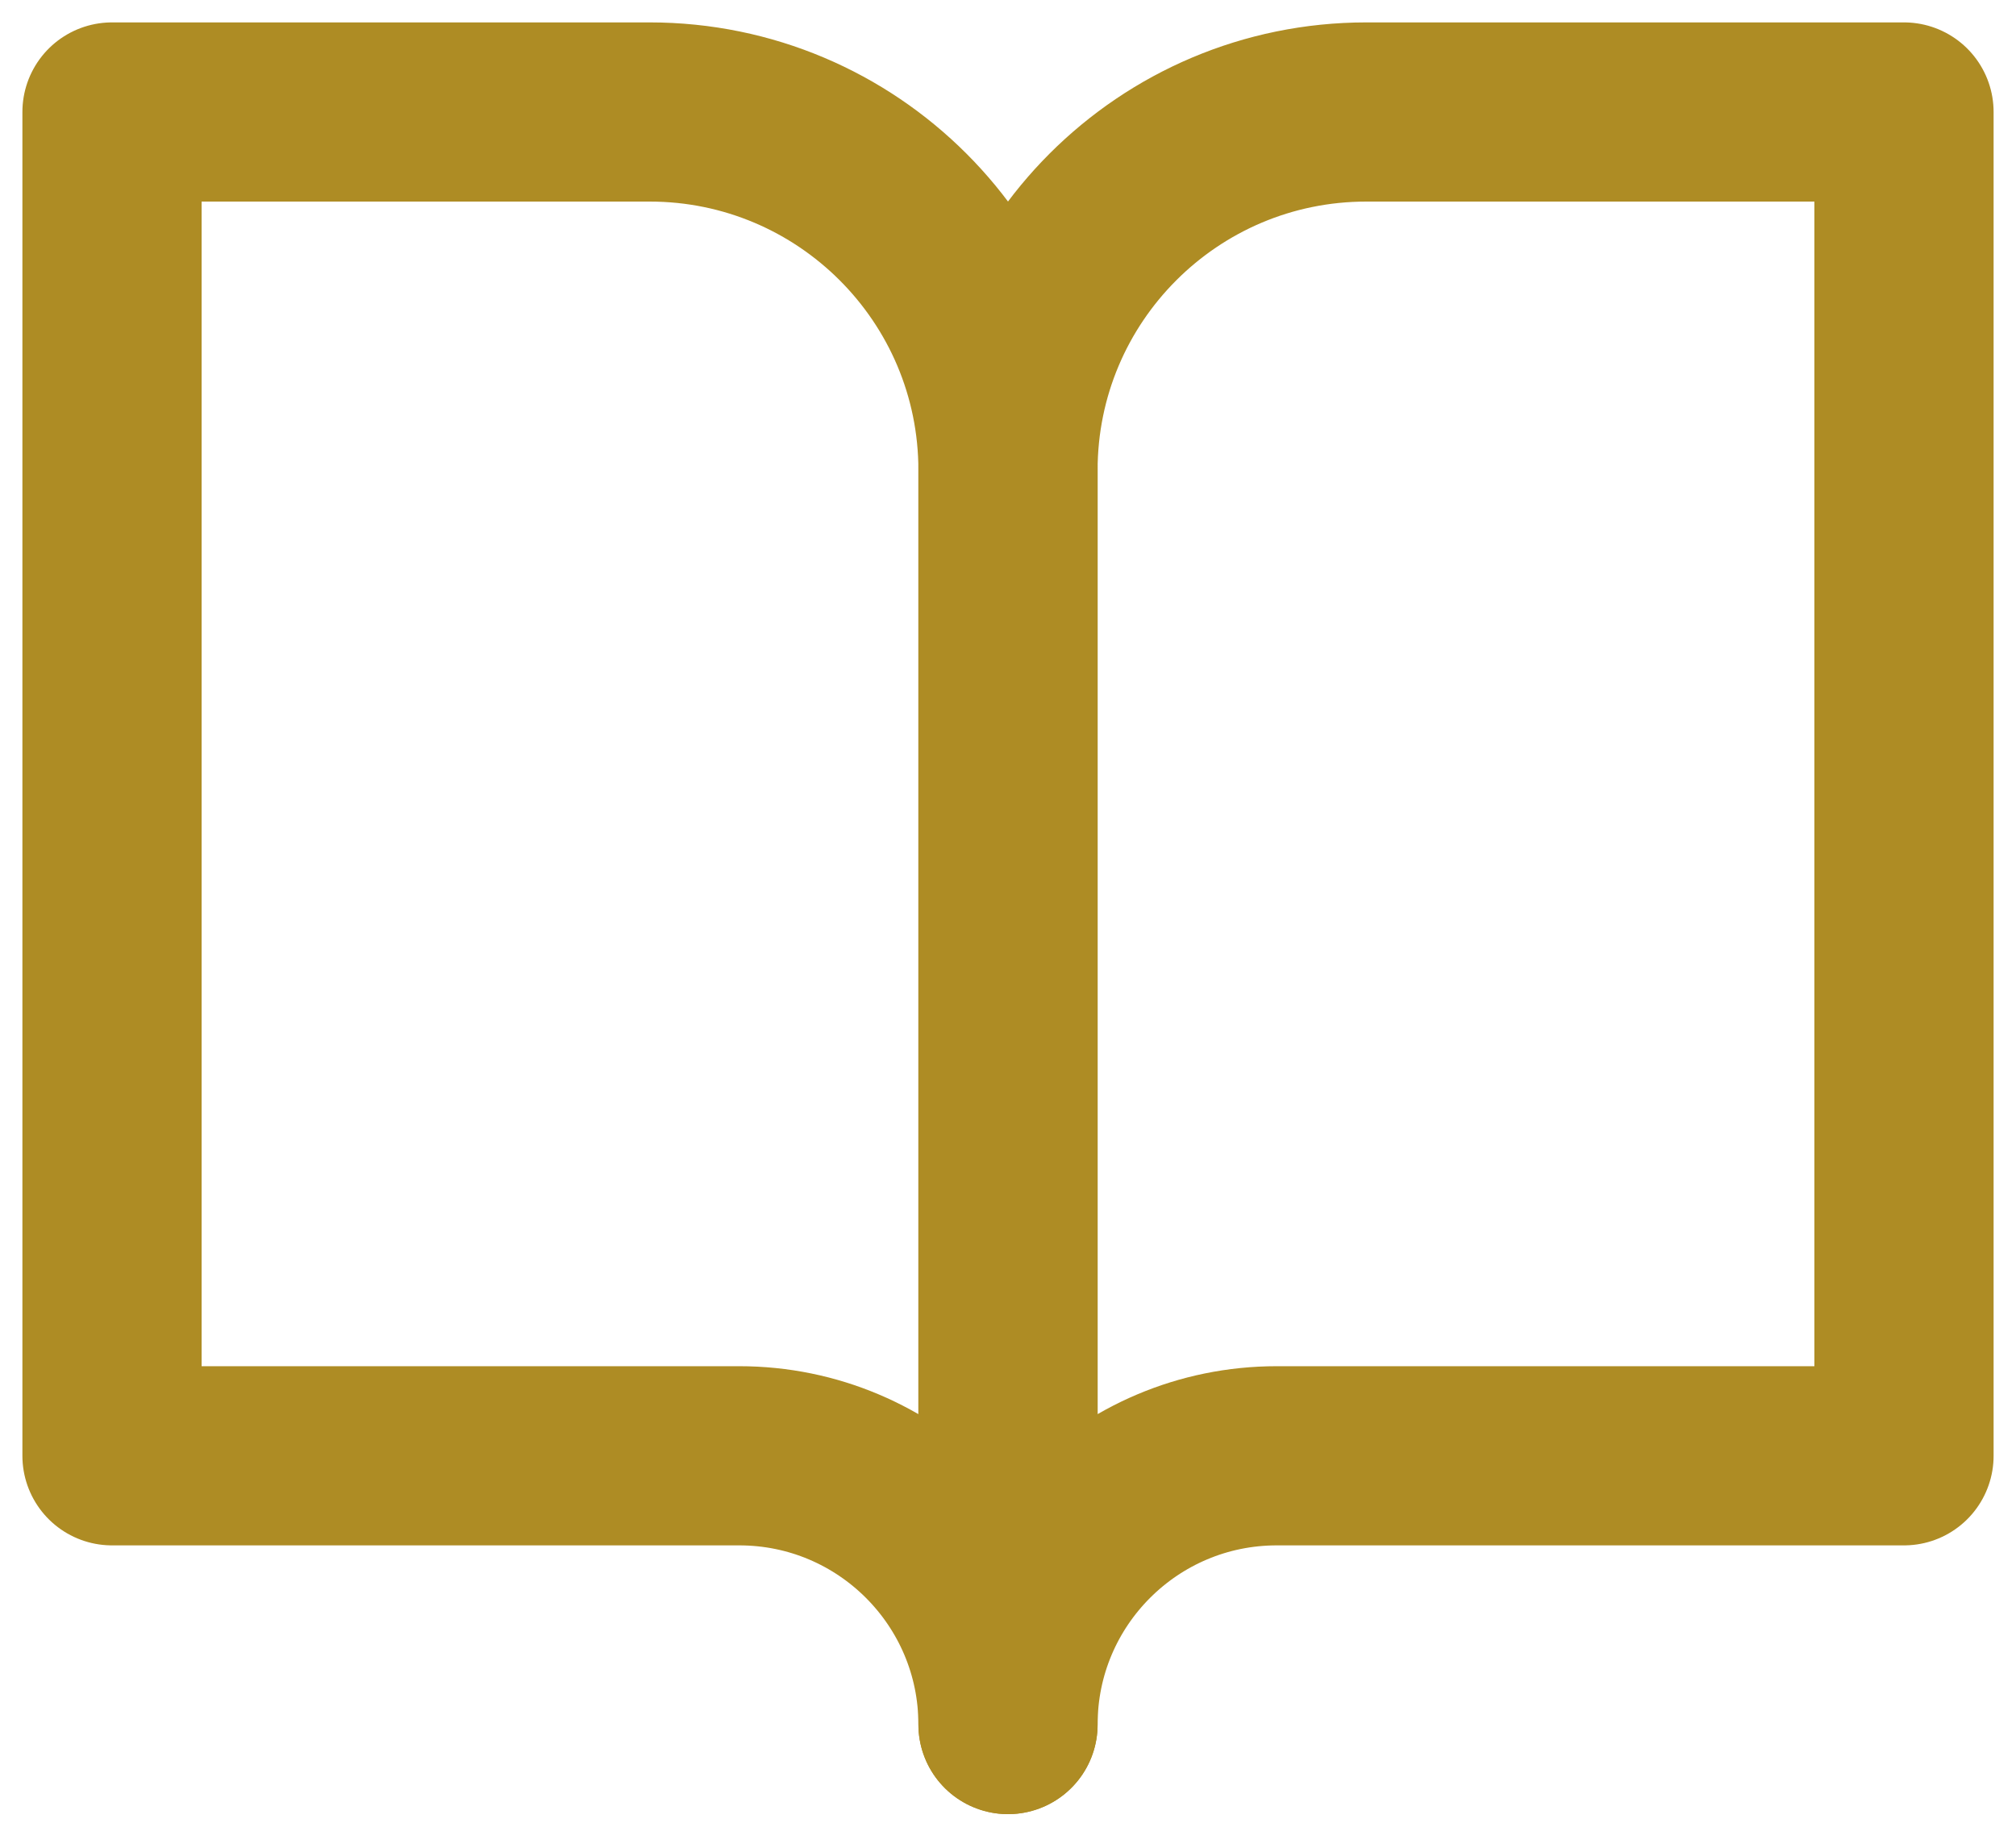
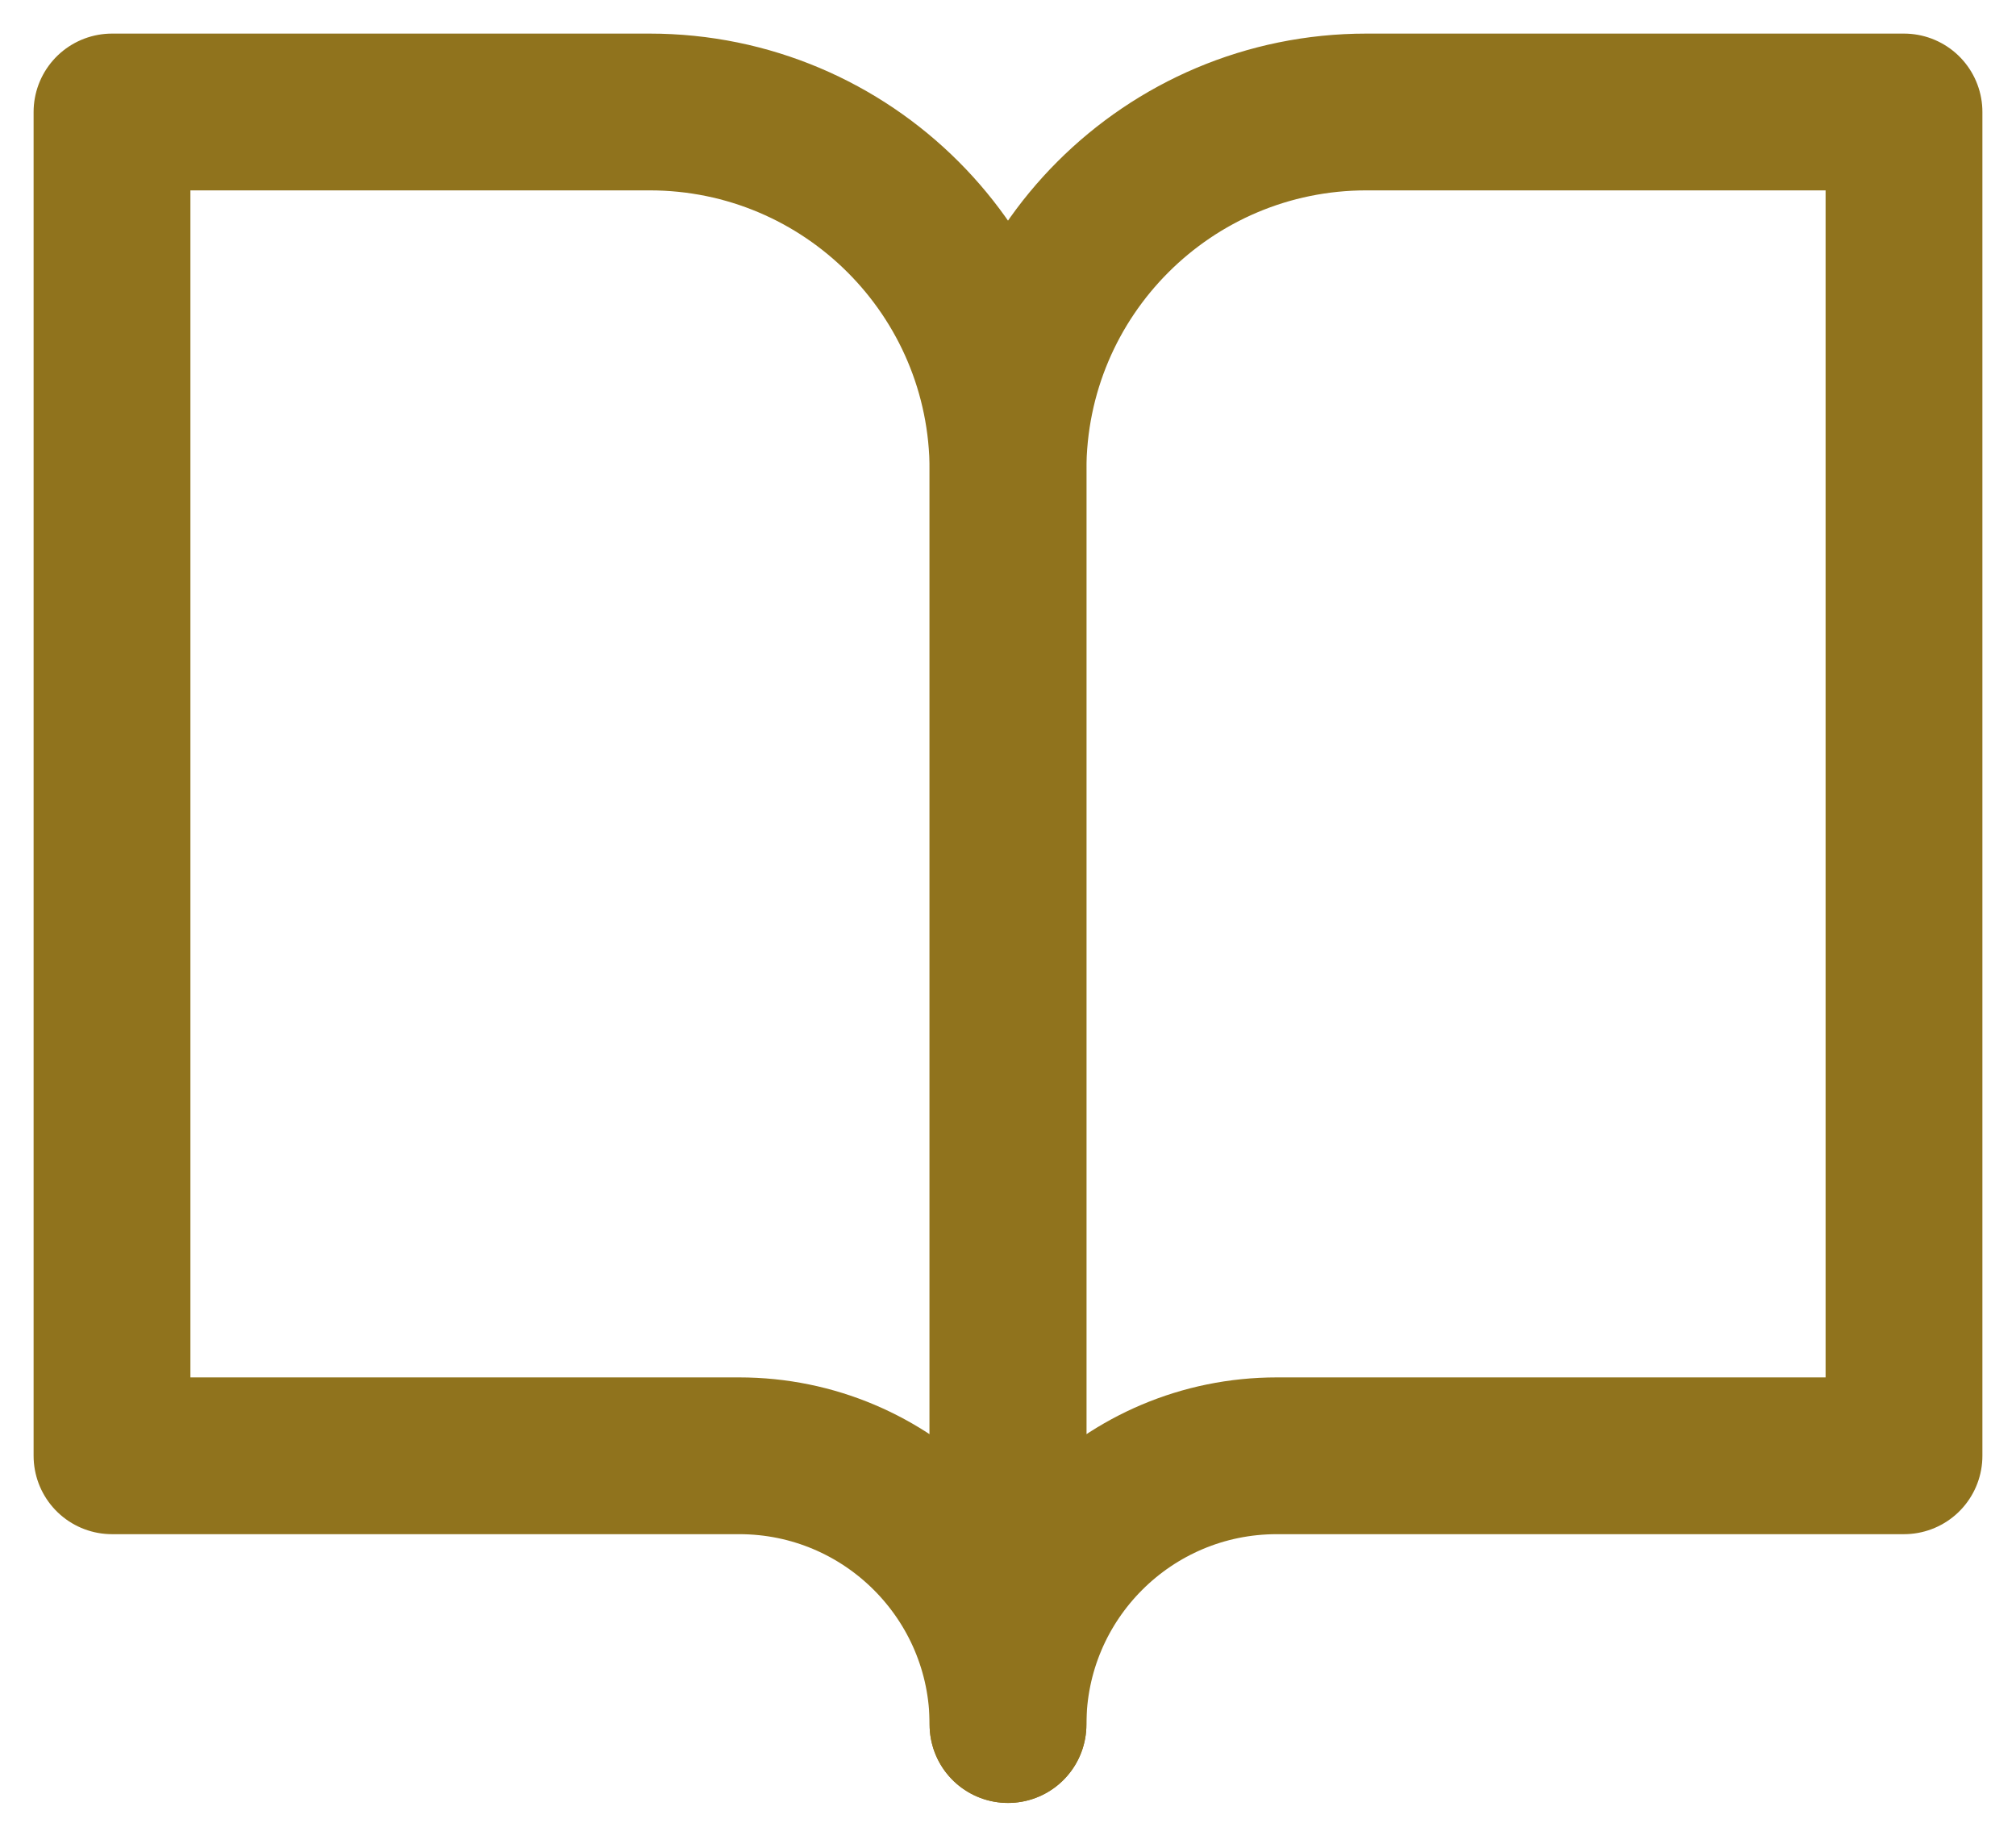
<svg xmlns="http://www.w3.org/2000/svg" width="36px" height="33px" viewBox="0 0 36 33" version="1.1">
  <g id="Site" stroke="none" stroke-width="1" fill="none" fill-rule="evenodd" stroke-linecap="round" stroke-linejoin="round">
-     <g id="Main" transform="translate(-686, -229)" stroke="#AE8C24" stroke-width="3.2">
+     <g id="Main" transform="translate(-686, -229)" stroke="#90731D" stroke-width="2.8">
      <g id="Header">
        <g id="Group-2" transform="translate(260, 147)">
          <g id="Group-5" transform="translate(237, 82)">
            <g id="courses" transform="translate(191, 2)">
              <path d="M0,0 L9.6,0 C13.135,0 16,2.865 16,6.4 L16,28.8 C16,26.149 13.851,24 11.2,24 L0,24 L0,0 Z" id="Path" />
              <path d="M32,0 L22.4,0 C18.865,0 16,2.865 16,6.4 L16,28.8 C16,26.149 18.149,24 20.8,24 L32,24 L32,0 Z" id="Path" />
            </g>
          </g>
        </g>
      </g>
    </g>
  </g>
</svg>
